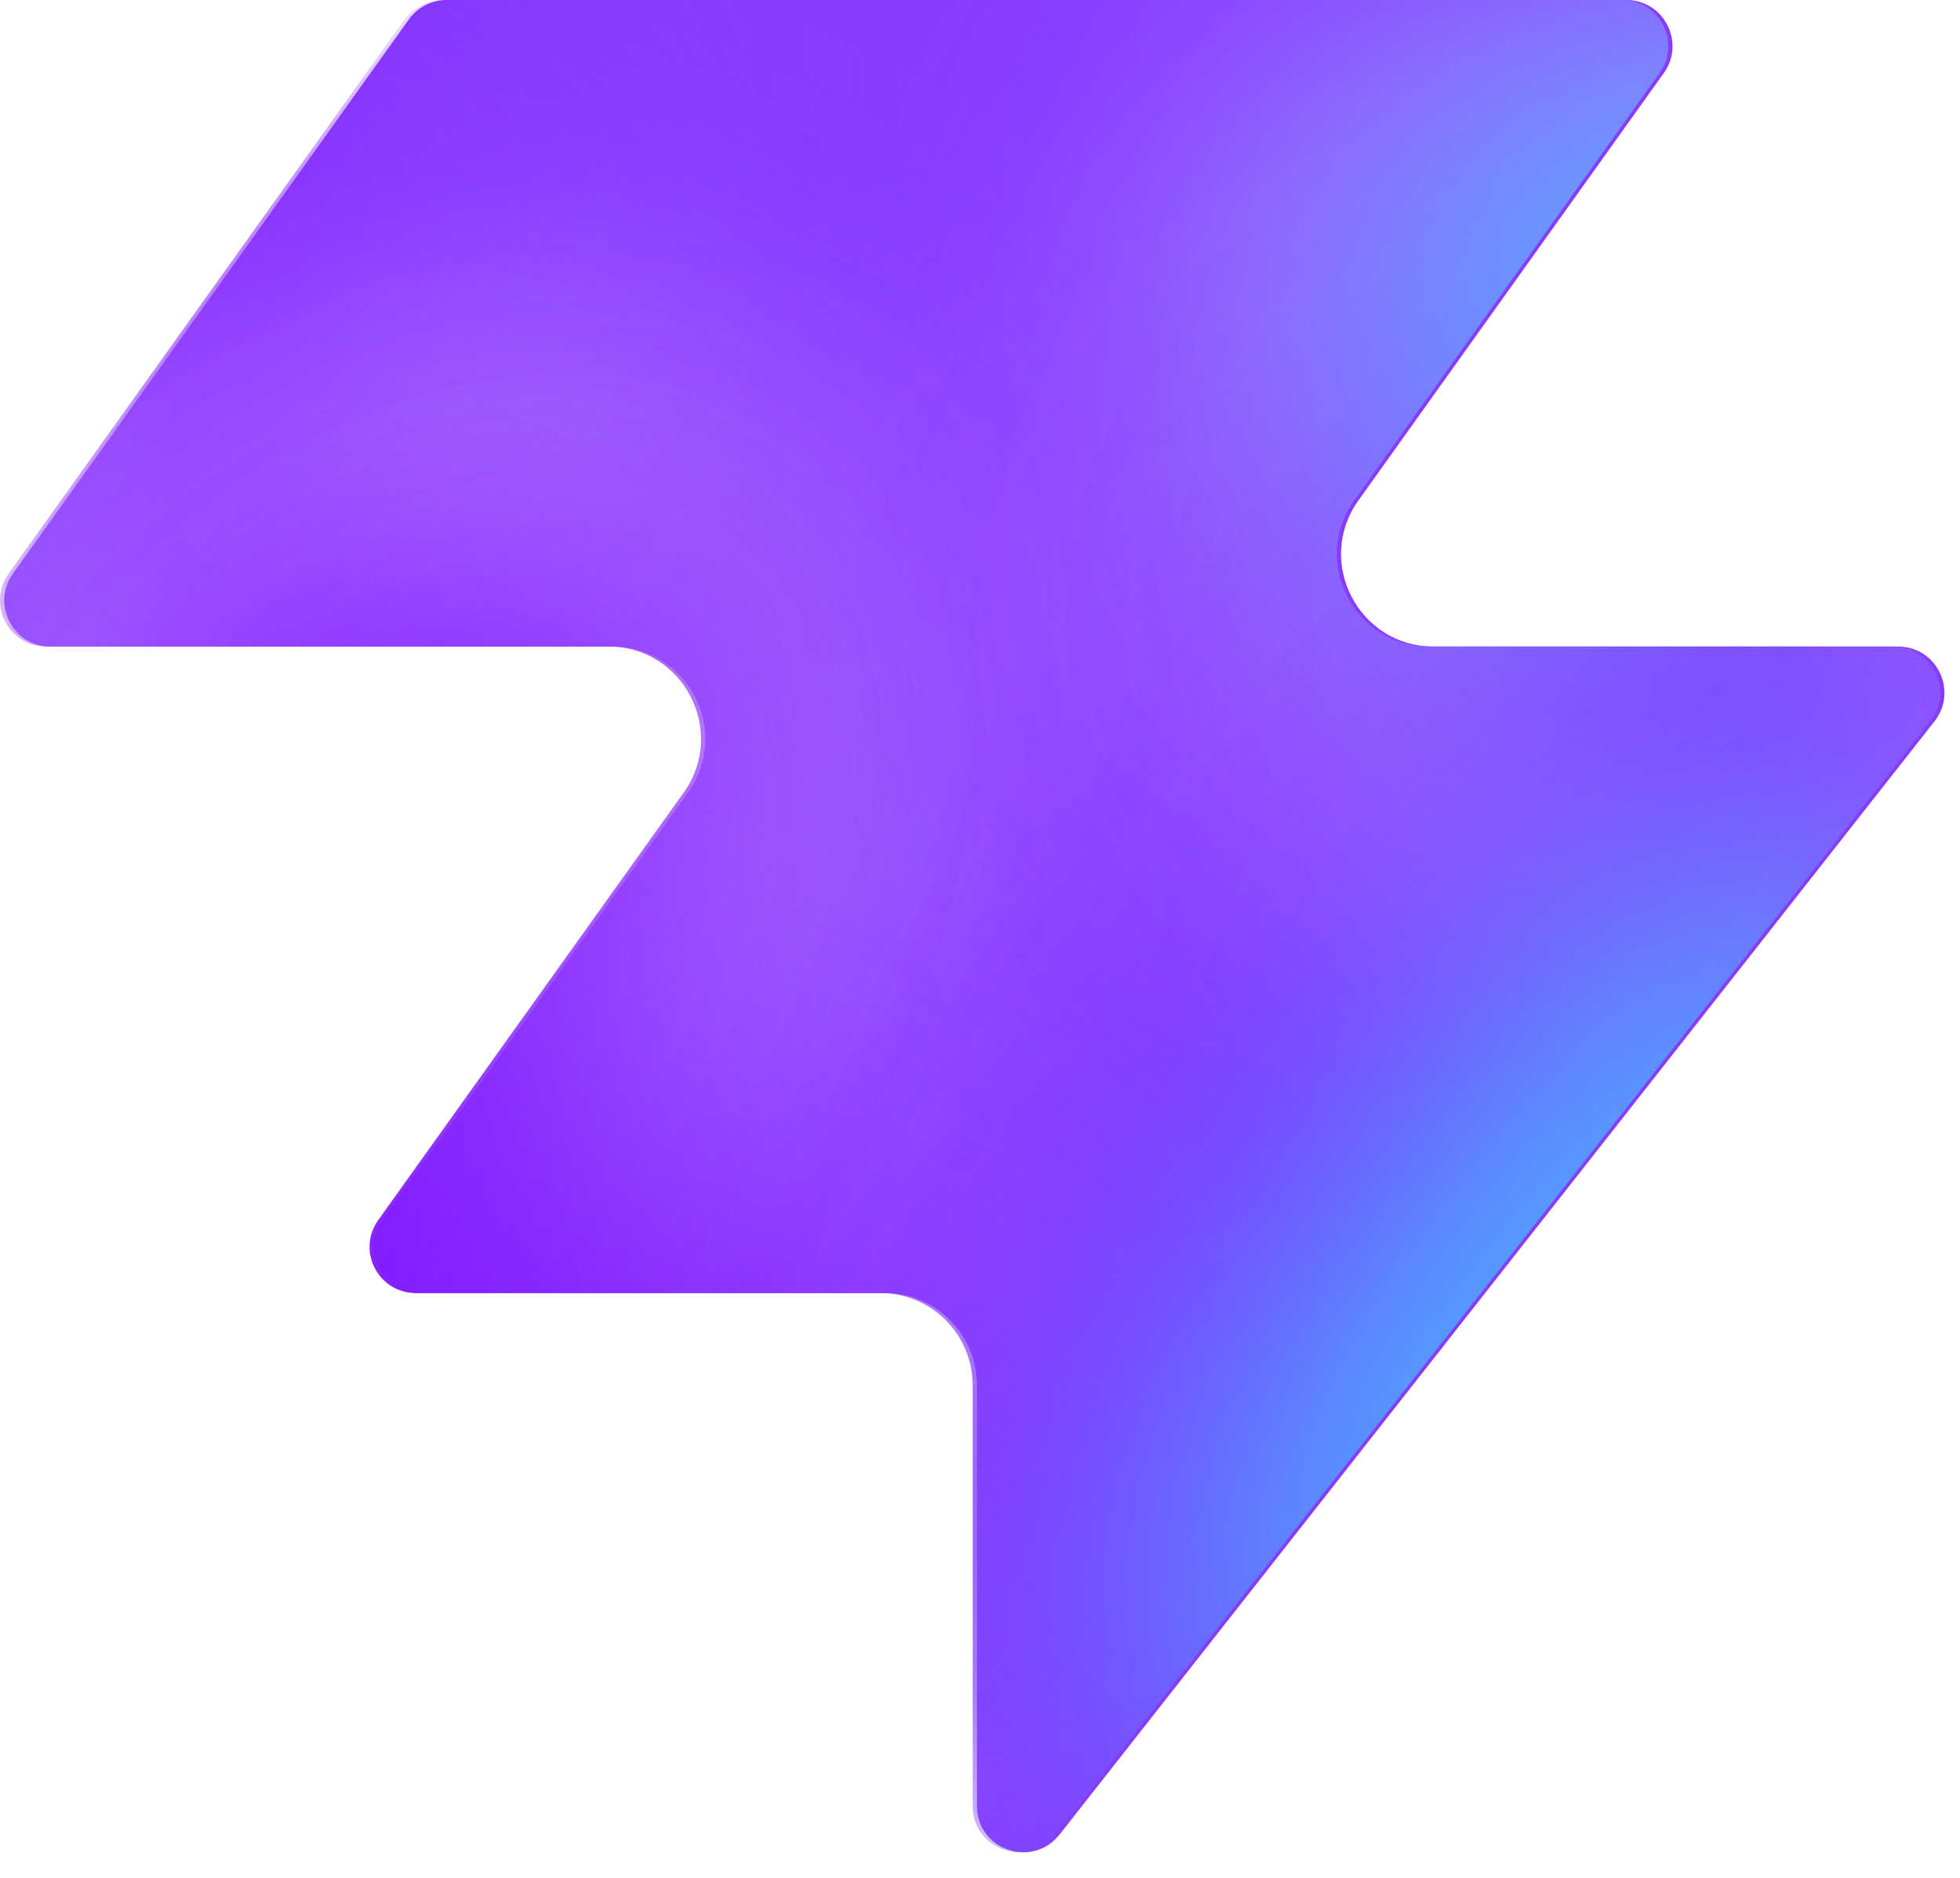
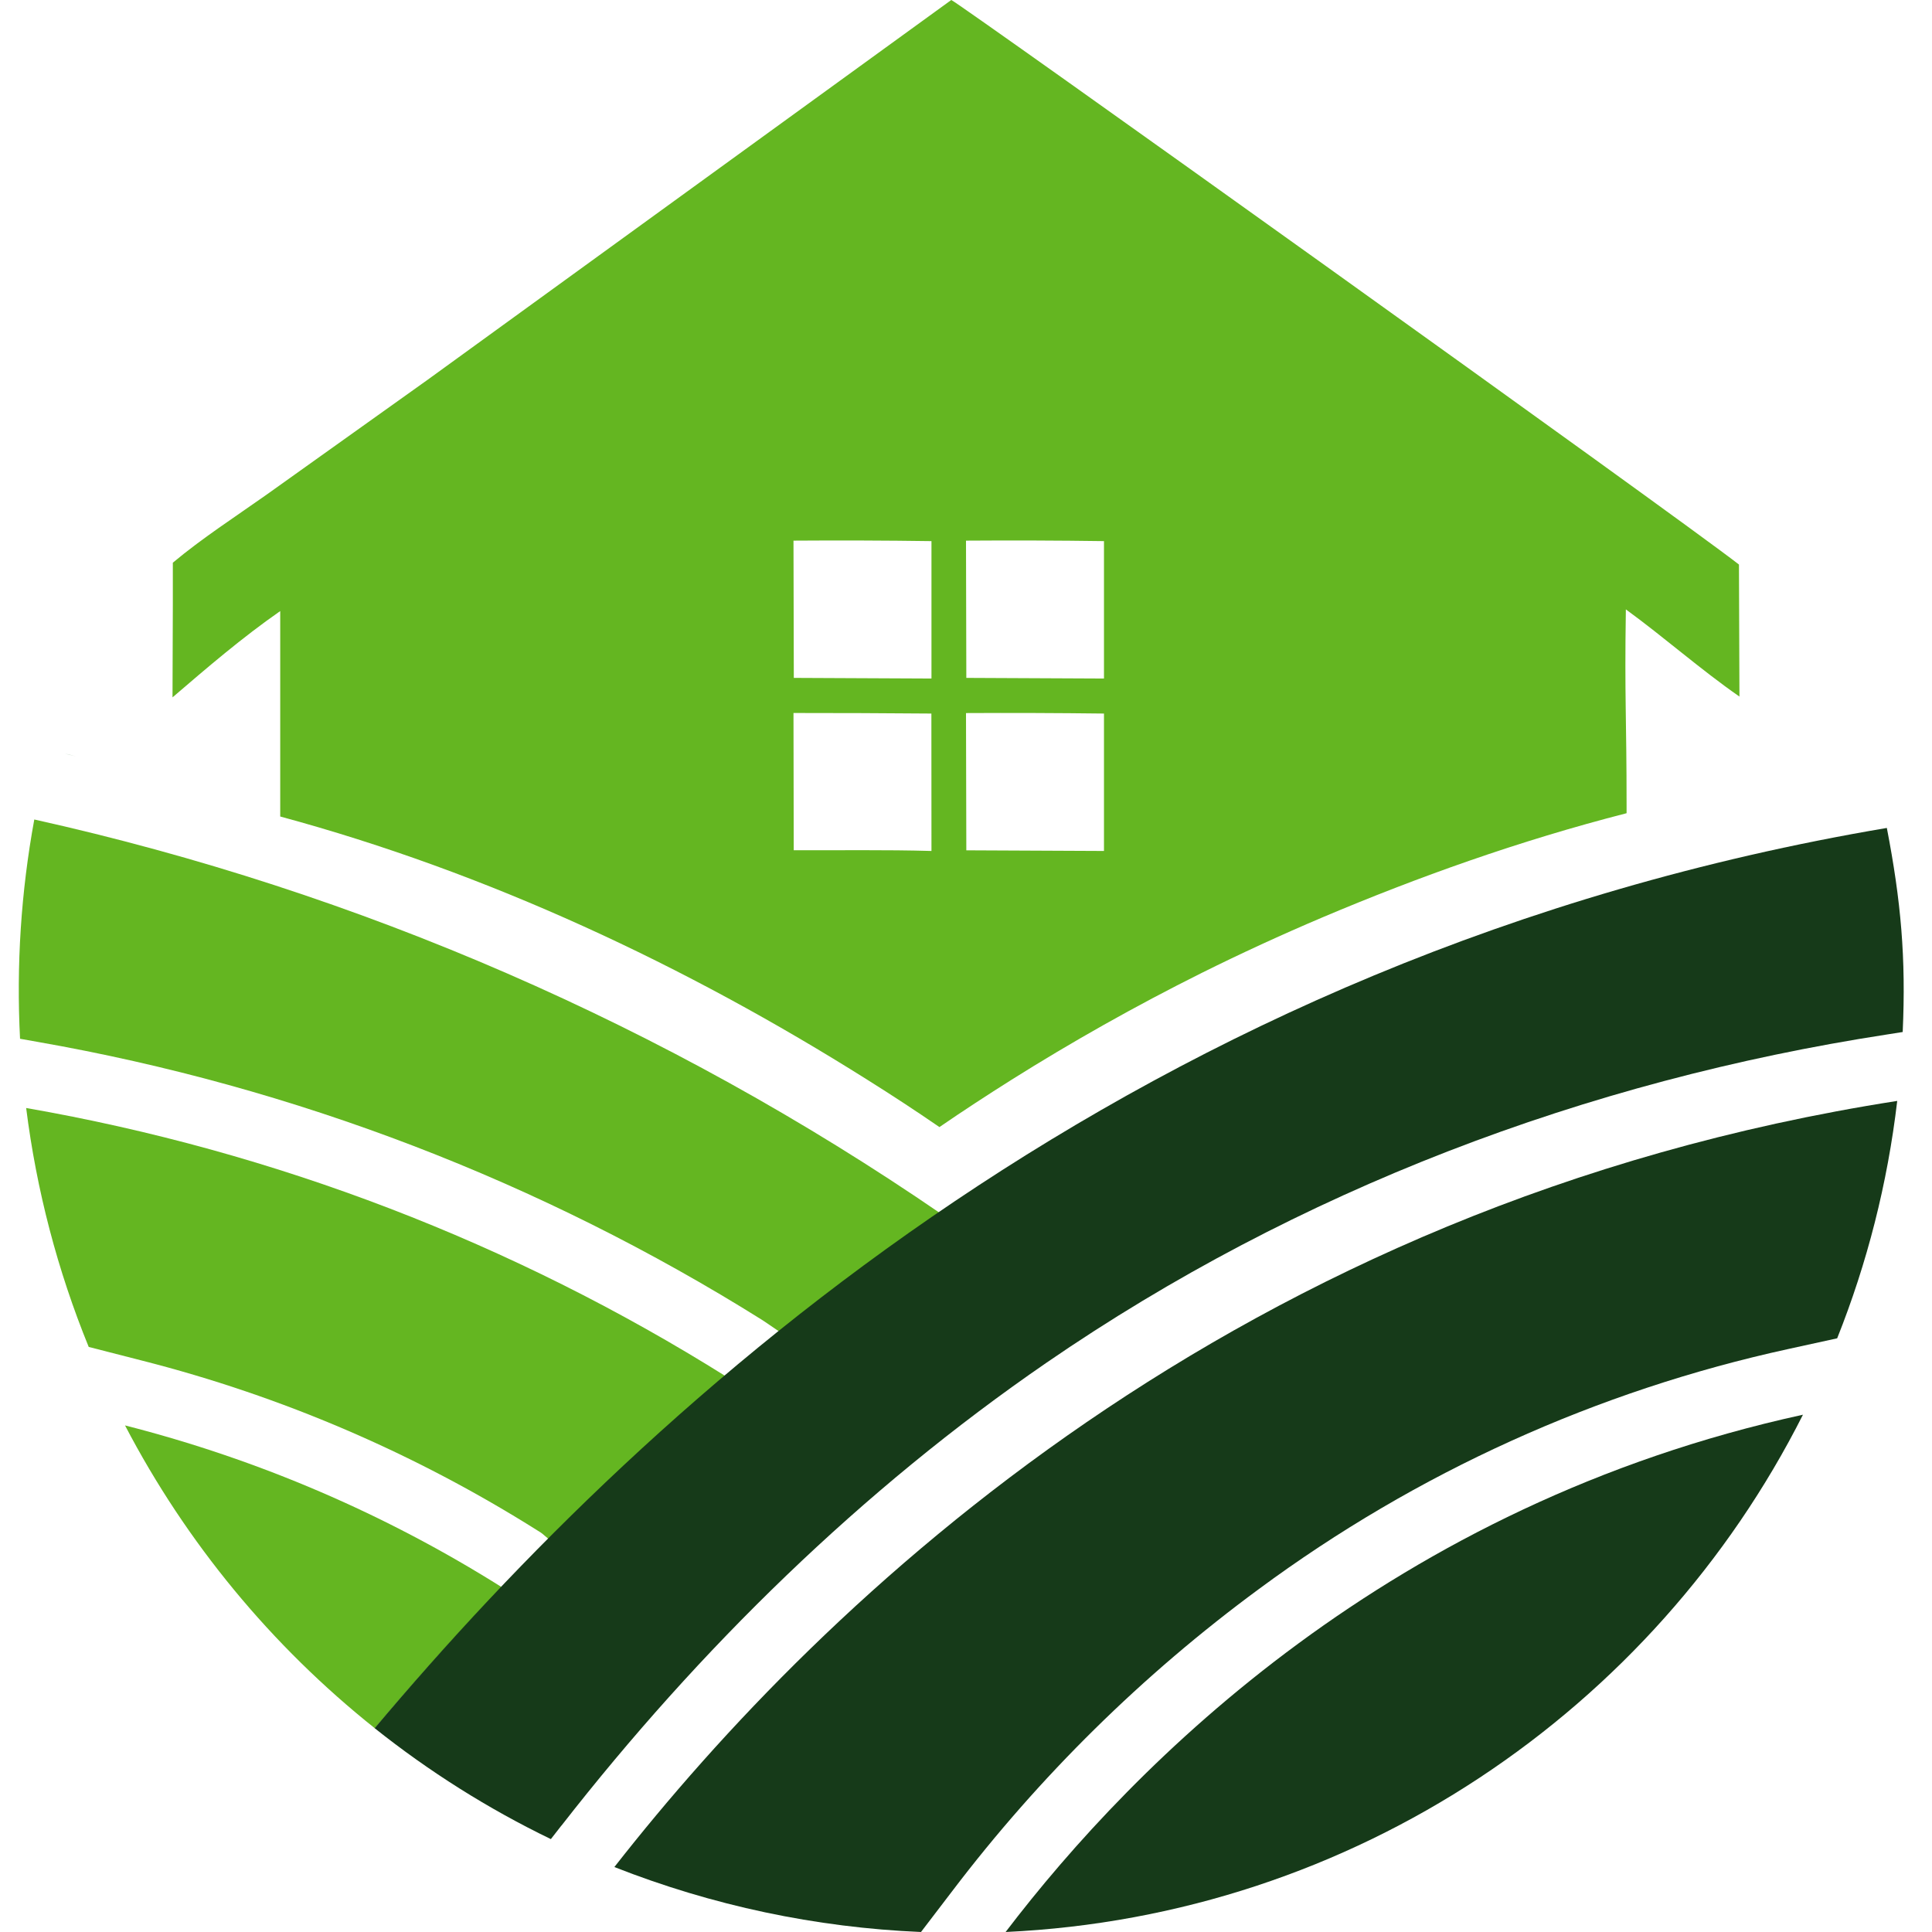
- <svg xmlns="http://www.w3.org/2000/svg" width="48" height="46" fill="none" viewBox="0 0 48 46">
-   <path fill="#863bff" d="M25.946 44.938c-.664.845-2.021.375-2.021-.698V33.937a2.26 2.26 0 0 0-2.262-2.262H10.287c-.92 0-1.456-1.04-.92-1.788l7.48-10.471c1.07-1.497 0-3.578-1.842-3.578H1.237c-.92 0-1.456-1.04-.92-1.788L10.013.474c.214-.297.556-.474.92-.474h28.894c.92 0 1.456 1.04.92 1.788l-7.48 10.471c-1.07 1.498 0 3.579 1.842 3.579h11.377c.943 0 1.473 1.088.89 1.83L25.947 44.94z" style="fill:#863bff;fill:color(display-p3 .525 .23 1);fill-opacity:1" />
-   <mask id="a" width="48" height="46" x="0" y="0" maskUnits="userSpaceOnUse" style="mask-type:alpha">
-     <path fill="#000" d="M25.842 44.938c-.664.844-2.021.375-2.021-.698V33.937a2.26 2.26 0 0 0-2.262-2.262H10.183c-.92 0-1.456-1.04-.92-1.788l7.48-10.471c1.07-1.498 0-3.579-1.842-3.579H1.133c-.92 0-1.456-1.04-.92-1.787L9.91.473c.214-.297.556-.474.92-.474h28.894c.92 0 1.456 1.04.92 1.788l-7.48 10.471c-1.07 1.498 0 3.578 1.842 3.578h11.377c.943 0 1.473 1.088.89 1.832L25.843 44.94z" style="fill:#000;fill-opacity:1" />
-   </mask>
-   <g mask="url(#a)">
-     <g filter="url(#b)">
-       <ellipse cx="5.508" cy="14.704" fill="#ede6ff" rx="5.508" ry="14.704" style="fill:#ede6ff;fill:color(display-p3 .927 .903 1);fill-opacity:1" transform="matrix(.00324 1 1 -.00324 -4.47 31.516)" />
-     </g>
-     <g filter="url(#c)">
-       <ellipse cx="10.399" cy="29.851" fill="#ede6ff" rx="10.399" ry="29.851" style="fill:#ede6ff;fill:color(display-p3 .927 .903 1);fill-opacity:1" transform="matrix(.00324 1 1 -.00324 -39.328 7.883)" />
-     </g>
-     <g filter="url(#d)">
-       <ellipse cx="5.508" cy="30.487" fill="#7e14ff" rx="5.508" ry="30.487" style="fill:#7e14ff;fill:color(display-p3 .492 .077 1);fill-opacity:1" transform="rotate(89.814 -25.913 -14.639)scale(1 -1)" />
-     </g>
-     <g filter="url(#e)">
-       <ellipse cx="5.508" cy="30.599" fill="#7e14ff" rx="5.508" ry="30.599" style="fill:#7e14ff;fill:color(display-p3 .492 .077 1);fill-opacity:1" transform="rotate(89.814 -32.644 -3.334)scale(1 -1)" />
-     </g>
-     <g filter="url(#f)">
-       <ellipse cx="5.508" cy="30.599" fill="#7e14ff" rx="5.508" ry="30.599" style="fill:#7e14ff;fill:color(display-p3 .492 .077 1);fill-opacity:1" transform="matrix(.00324 1 1 -.00324 -34.34 30.47)" />
-     </g>
-     <g filter="url(#g)">
-       <ellipse cx="14.072" cy="22.078" fill="#ede6ff" rx="14.072" ry="22.078" style="fill:#ede6ff;fill:color(display-p3 .927 .903 1);fill-opacity:1" transform="rotate(93.35 24.506 48.493)scale(-1 1)" />
-     </g>
-     <g filter="url(#h)">
-       <ellipse cx="3.47" cy="21.501" fill="#7e14ff" rx="3.47" ry="21.501" style="fill:#7e14ff;fill:color(display-p3 .492 .077 1);fill-opacity:1" transform="rotate(89.009 28.708 47.59)scale(-1 1)" />
-     </g>
-     <g filter="url(#i)">
-       <ellipse cx="3.47" cy="21.501" fill="#7e14ff" rx="3.47" ry="21.501" style="fill:#7e14ff;fill:color(display-p3 .492 .077 1);fill-opacity:1" transform="rotate(89.009 28.708 47.59)scale(-1 1)" />
-     </g>
-     <g filter="url(#j)">
-       <ellipse cx=".387" cy="8.972" fill="#7e14ff" rx="4.407" ry="29.108" style="fill:#7e14ff;fill:color(display-p3 .492 .077 1);fill-opacity:1" transform="rotate(39.51 .387 8.972)" />
-     </g>
-     <g filter="url(#k)">
-       <ellipse cx="47.523" cy="-6.092" fill="#7e14ff" rx="4.407" ry="29.108" style="fill:#7e14ff;fill:color(display-p3 .492 .077 1);fill-opacity:1" transform="rotate(37.892 47.523 -6.092)" />
-     </g>
-     <g filter="url(#l)">
-       <ellipse cx="41.412" cy="6.333" fill="#47bfff" rx="5.971" ry="9.665" style="fill:#47bfff;fill:color(display-p3 .28 .748 1);fill-opacity:1" transform="rotate(37.892 41.412 6.333)" />
-     </g>
-     <g filter="url(#m)">
-       <ellipse cx="-1.879" cy="38.332" fill="#7e14ff" rx="4.407" ry="29.108" style="fill:#7e14ff;fill:color(display-p3 .492 .077 1);fill-opacity:1" transform="rotate(37.892 -1.88 38.332)" />
-     </g>
-     <g filter="url(#n)">
-       <ellipse cx="-1.879" cy="38.332" fill="#7e14ff" rx="4.407" ry="29.108" style="fill:#7e14ff;fill:color(display-p3 .492 .077 1);fill-opacity:1" transform="rotate(37.892 -1.88 38.332)" />
-     </g>
-     <g filter="url(#o)">
-       <ellipse cx="35.651" cy="29.907" fill="#7e14ff" rx="4.407" ry="29.108" style="fill:#7e14ff;fill:color(display-p3 .492 .077 1);fill-opacity:1" transform="rotate(37.892 35.651 29.907)" />
-     </g>
-     <g filter="url(#p)">
-       <ellipse cx="38.418" cy="32.4" fill="#47bfff" rx="5.971" ry="15.297" style="fill:#47bfff;fill:color(display-p3 .28 .748 1);fill-opacity:1" transform="rotate(37.892 38.418 32.4)" />
-     </g>
-   </g>
-   <defs>
-     <filter id="b" width="60.045" height="41.654" x="-19.77" y="16.149" color-interpolation-filters="sRGB" filterUnits="userSpaceOnUse">
-       <feFlood flood-opacity="0" result="BackgroundImageFix" />
-       <feBlend in="SourceGraphic" in2="BackgroundImageFix" result="shape" />
-       <feGaussianBlur result="effect1_foregroundBlur_2002_17158" stdDeviation="7.659" />
-     </filter>
-     <filter id="c" width="90.34" height="51.437" x="-54.613" y="-7.533" color-interpolation-filters="sRGB" filterUnits="userSpaceOnUse">
-       <feFlood flood-opacity="0" result="BackgroundImageFix" />
-       <feBlend in="SourceGraphic" in2="BackgroundImageFix" result="shape" />
-       <feGaussianBlur result="effect1_foregroundBlur_2002_17158" stdDeviation="7.659" />
-     </filter>
-     <filter id="d" width="79.355" height="29.4" x="-49.64" y="2.03" color-interpolation-filters="sRGB" filterUnits="userSpaceOnUse">
-       <feFlood flood-opacity="0" result="BackgroundImageFix" />
-       <feBlend in="SourceGraphic" in2="BackgroundImageFix" result="shape" />
-       <feGaussianBlur result="effect1_foregroundBlur_2002_17158" stdDeviation="4.596" />
-     </filter>
-     <filter id="e" width="79.579" height="29.4" x="-45.045" y="20.029" color-interpolation-filters="sRGB" filterUnits="userSpaceOnUse">
-       <feFlood flood-opacity="0" result="BackgroundImageFix" />
-       <feBlend in="SourceGraphic" in2="BackgroundImageFix" result="shape" />
-       <feGaussianBlur result="effect1_foregroundBlur_2002_17158" stdDeviation="4.596" />
-     </filter>
-     <filter id="f" width="79.579" height="29.4" x="-43.513" y="21.178" color-interpolation-filters="sRGB" filterUnits="userSpaceOnUse">
-       <feFlood flood-opacity="0" result="BackgroundImageFix" />
-       <feBlend in="SourceGraphic" in2="BackgroundImageFix" result="shape" />
-       <feGaussianBlur result="effect1_foregroundBlur_2002_17158" stdDeviation="4.596" />
-     </filter>
-     <filter id="g" width="74.749" height="58.852" x="15.756" y="-17.901" color-interpolation-filters="sRGB" filterUnits="userSpaceOnUse">
-       <feFlood flood-opacity="0" result="BackgroundImageFix" />
-       <feBlend in="SourceGraphic" in2="BackgroundImageFix" result="shape" />
-       <feGaussianBlur result="effect1_foregroundBlur_2002_17158" stdDeviation="7.659" />
-     </filter>
-     <filter id="h" width="61.377" height="25.362" x="23.548" y="2.284" color-interpolation-filters="sRGB" filterUnits="userSpaceOnUse">
-       <feFlood flood-opacity="0" result="BackgroundImageFix" />
-       <feBlend in="SourceGraphic" in2="BackgroundImageFix" result="shape" />
-       <feGaussianBlur result="effect1_foregroundBlur_2002_17158" stdDeviation="4.596" />
-     </filter>
-     <filter id="i" width="61.377" height="25.362" x="23.548" y="2.284" color-interpolation-filters="sRGB" filterUnits="userSpaceOnUse">
-       <feFlood flood-opacity="0" result="BackgroundImageFix" />
-       <feBlend in="SourceGraphic" in2="BackgroundImageFix" result="shape" />
-       <feGaussianBlur result="effect1_foregroundBlur_2002_17158" stdDeviation="4.596" />
-     </filter>
-     <filter id="j" width="56.045" height="63.649" x="-27.636" y="-22.853" color-interpolation-filters="sRGB" filterUnits="userSpaceOnUse">
-       <feFlood flood-opacity="0" result="BackgroundImageFix" />
-       <feBlend in="SourceGraphic" in2="BackgroundImageFix" result="shape" />
-       <feGaussianBlur result="effect1_foregroundBlur_2002_17158" stdDeviation="4.596" />
-     </filter>
-     <filter id="k" width="54.814" height="64.646" x="20.116" y="-38.415" color-interpolation-filters="sRGB" filterUnits="userSpaceOnUse">
-       <feFlood flood-opacity="0" result="BackgroundImageFix" />
-       <feBlend in="SourceGraphic" in2="BackgroundImageFix" result="shape" />
-       <feGaussianBlur result="effect1_foregroundBlur_2002_17158" stdDeviation="4.596" />
-     </filter>
-     <filter id="l" width="33.541" height="35.313" x="24.641" y="-11.323" color-interpolation-filters="sRGB" filterUnits="userSpaceOnUse">
-       <feFlood flood-opacity="0" result="BackgroundImageFix" />
-       <feBlend in="SourceGraphic" in2="BackgroundImageFix" result="shape" />
-       <feGaussianBlur result="effect1_foregroundBlur_2002_17158" stdDeviation="4.596" />
-     </filter>
-     <filter id="m" width="54.814" height="64.646" x="-29.286" y="6.009" color-interpolation-filters="sRGB" filterUnits="userSpaceOnUse">
-       <feFlood flood-opacity="0" result="BackgroundImageFix" />
-       <feBlend in="SourceGraphic" in2="BackgroundImageFix" result="shape" />
-       <feGaussianBlur result="effect1_foregroundBlur_2002_17158" stdDeviation="4.596" />
-     </filter>
-     <filter id="n" width="54.814" height="64.646" x="-29.286" y="6.009" color-interpolation-filters="sRGB" filterUnits="userSpaceOnUse">
-       <feFlood flood-opacity="0" result="BackgroundImageFix" />
-       <feBlend in="SourceGraphic" in2="BackgroundImageFix" result="shape" />
-       <feGaussianBlur result="effect1_foregroundBlur_2002_17158" stdDeviation="4.596" />
-     </filter>
-     <filter id="o" width="54.814" height="64.646" x="8.244" y="-2.416" color-interpolation-filters="sRGB" filterUnits="userSpaceOnUse">
-       <feFlood flood-opacity="0" result="BackgroundImageFix" />
-       <feBlend in="SourceGraphic" in2="BackgroundImageFix" result="shape" />
-       <feGaussianBlur result="effect1_foregroundBlur_2002_17158" stdDeviation="4.596" />
-     </filter>
-     <filter id="p" width="39.409" height="43.623" x="18.713" y="10.588" color-interpolation-filters="sRGB" filterUnits="userSpaceOnUse">
-       <feFlood flood-opacity="0" result="BackgroundImageFix" />
-       <feBlend in="SourceGraphic" in2="BackgroundImageFix" result="shape" />
-       <feGaussianBlur result="effect1_foregroundBlur_2002_17158" stdDeviation="4.596" />
-     </filter>
-   </defs>
+ <svg xmlns="http://www.w3.org/2000/svg" width="24" height="24" viewBox="0 0 24 24" fill="none">
+   <path d="M11.817 0C11.9 0.025 20.847 6.424 21.602 7.013L21.608 8.653C21.123 8.316 20.675 7.918 20.197 7.57C20.18 8.688 20.206 8.891 20.206 10.011V10.102C18.868 10.445 17.605 10.898 16.435 11.393C15.916 11.613 15.415 11.844 14.93 12.085C14.096 12.501 13.308 12.947 12.566 13.413C12.26 13.606 11.961 13.801 11.67 14.001C11.375 13.798 11.077 13.603 10.774 13.413C8.516 11.991 6.058 10.84 3.481 10.143V7.591C3.011 7.918 2.576 8.291 2.143 8.663L2.147 7.507V6.99C2.511 6.686 2.919 6.422 3.307 6.148L5.313 4.717L11.817 0ZM9.86 10.562C10.43 10.564 11.002 10.555 11.571 10.571L11.57 8.864C10.999 8.859 10.428 8.857 9.857 8.857L9.86 10.562ZM12 8.858L12.004 10.563L13.714 10.571V8.864C13.143 8.857 12.571 8.855 12 8.858ZM9.857 6.716L9.861 8.421L11.571 8.429V6.722C11 6.714 10.429 6.712 9.857 6.716ZM12 6.716L12.004 8.421L13.714 8.429V6.722C13.143 6.714 12.571 6.712 12 6.716Z" fill="#64B621" />
+   <path d="M12.492 24C16.827 23.799 20.547 21.239 22.397 17.574C17.287 18.69 14.1 21.89 12.492 24Z" fill="#163A19" />
+   <path d="M6.232 19.716C5.688 20.283 5.162 20.868 4.656 21.469C3.371 20.445 2.314 19.164 1.553 17.707C3.208 18.129 4.786 18.806 6.232 19.716Z" fill="#64B621" />
+   <path d="M11.829 23.492C12.912 22.066 14.195 20.802 15.638 19.74C17.596 18.293 19.839 17.276 22.219 16.757L22.822 16.625C23.193 15.695 23.447 14.706 23.568 13.676C15.357 14.956 10.232 19.87 7.632 23.193C8.848 23.672 10.135 23.945 11.441 24L11.829 23.492Z" fill="#163A19" />
+   <path d="M9.029 17.105C8.264 17.746 7.527 18.419 6.82 19.123L6.737 19.052L6.727 19.045L6.721 19.04L6.678 19.013C5.159 18.056 3.5 17.343 1.761 16.901L1.102 16.732C0.714 15.781 0.453 14.783 0.325 13.764C3.416 14.303 6.372 15.438 9.029 17.105Z" fill="#64B621" />
+   <path d="M9.702 16.556C10.348 16.04 11.013 15.549 11.695 15.082L11.694 15.081C8.286 12.742 4.461 11.078 0.426 10.18C0.261 11.078 0.202 11.992 0.249 12.904L0.469 12.943C3.663 13.503 6.718 14.675 9.466 16.396L9.478 16.404L9.486 16.409L9.498 16.417L9.702 16.556Z" fill="#64B621" />
+   <path fill-rule="evenodd" clip-rule="evenodd" d="M0.941 9.395C0.916 9.389 0.885 9.38 0.859 9.374L0.803 9.361C0.848 9.374 0.896 9.383 0.941 9.395Z" fill="#37743C" />
+   <path d="M6.975 22.678C8.688 20.481 10.704 18.507 13 16.928C16.117 14.786 19.701 13.427 23.439 12.851L23.636 12.82C23.678 11.9 23.614 11.19 23.439 10.285C14.143 11.857 8.122 17.35 4.654 21.468C5.328 22.005 6.061 22.468 6.843 22.846L6.974 22.678H6.975Z" fill="#163A19" />
</svg>
